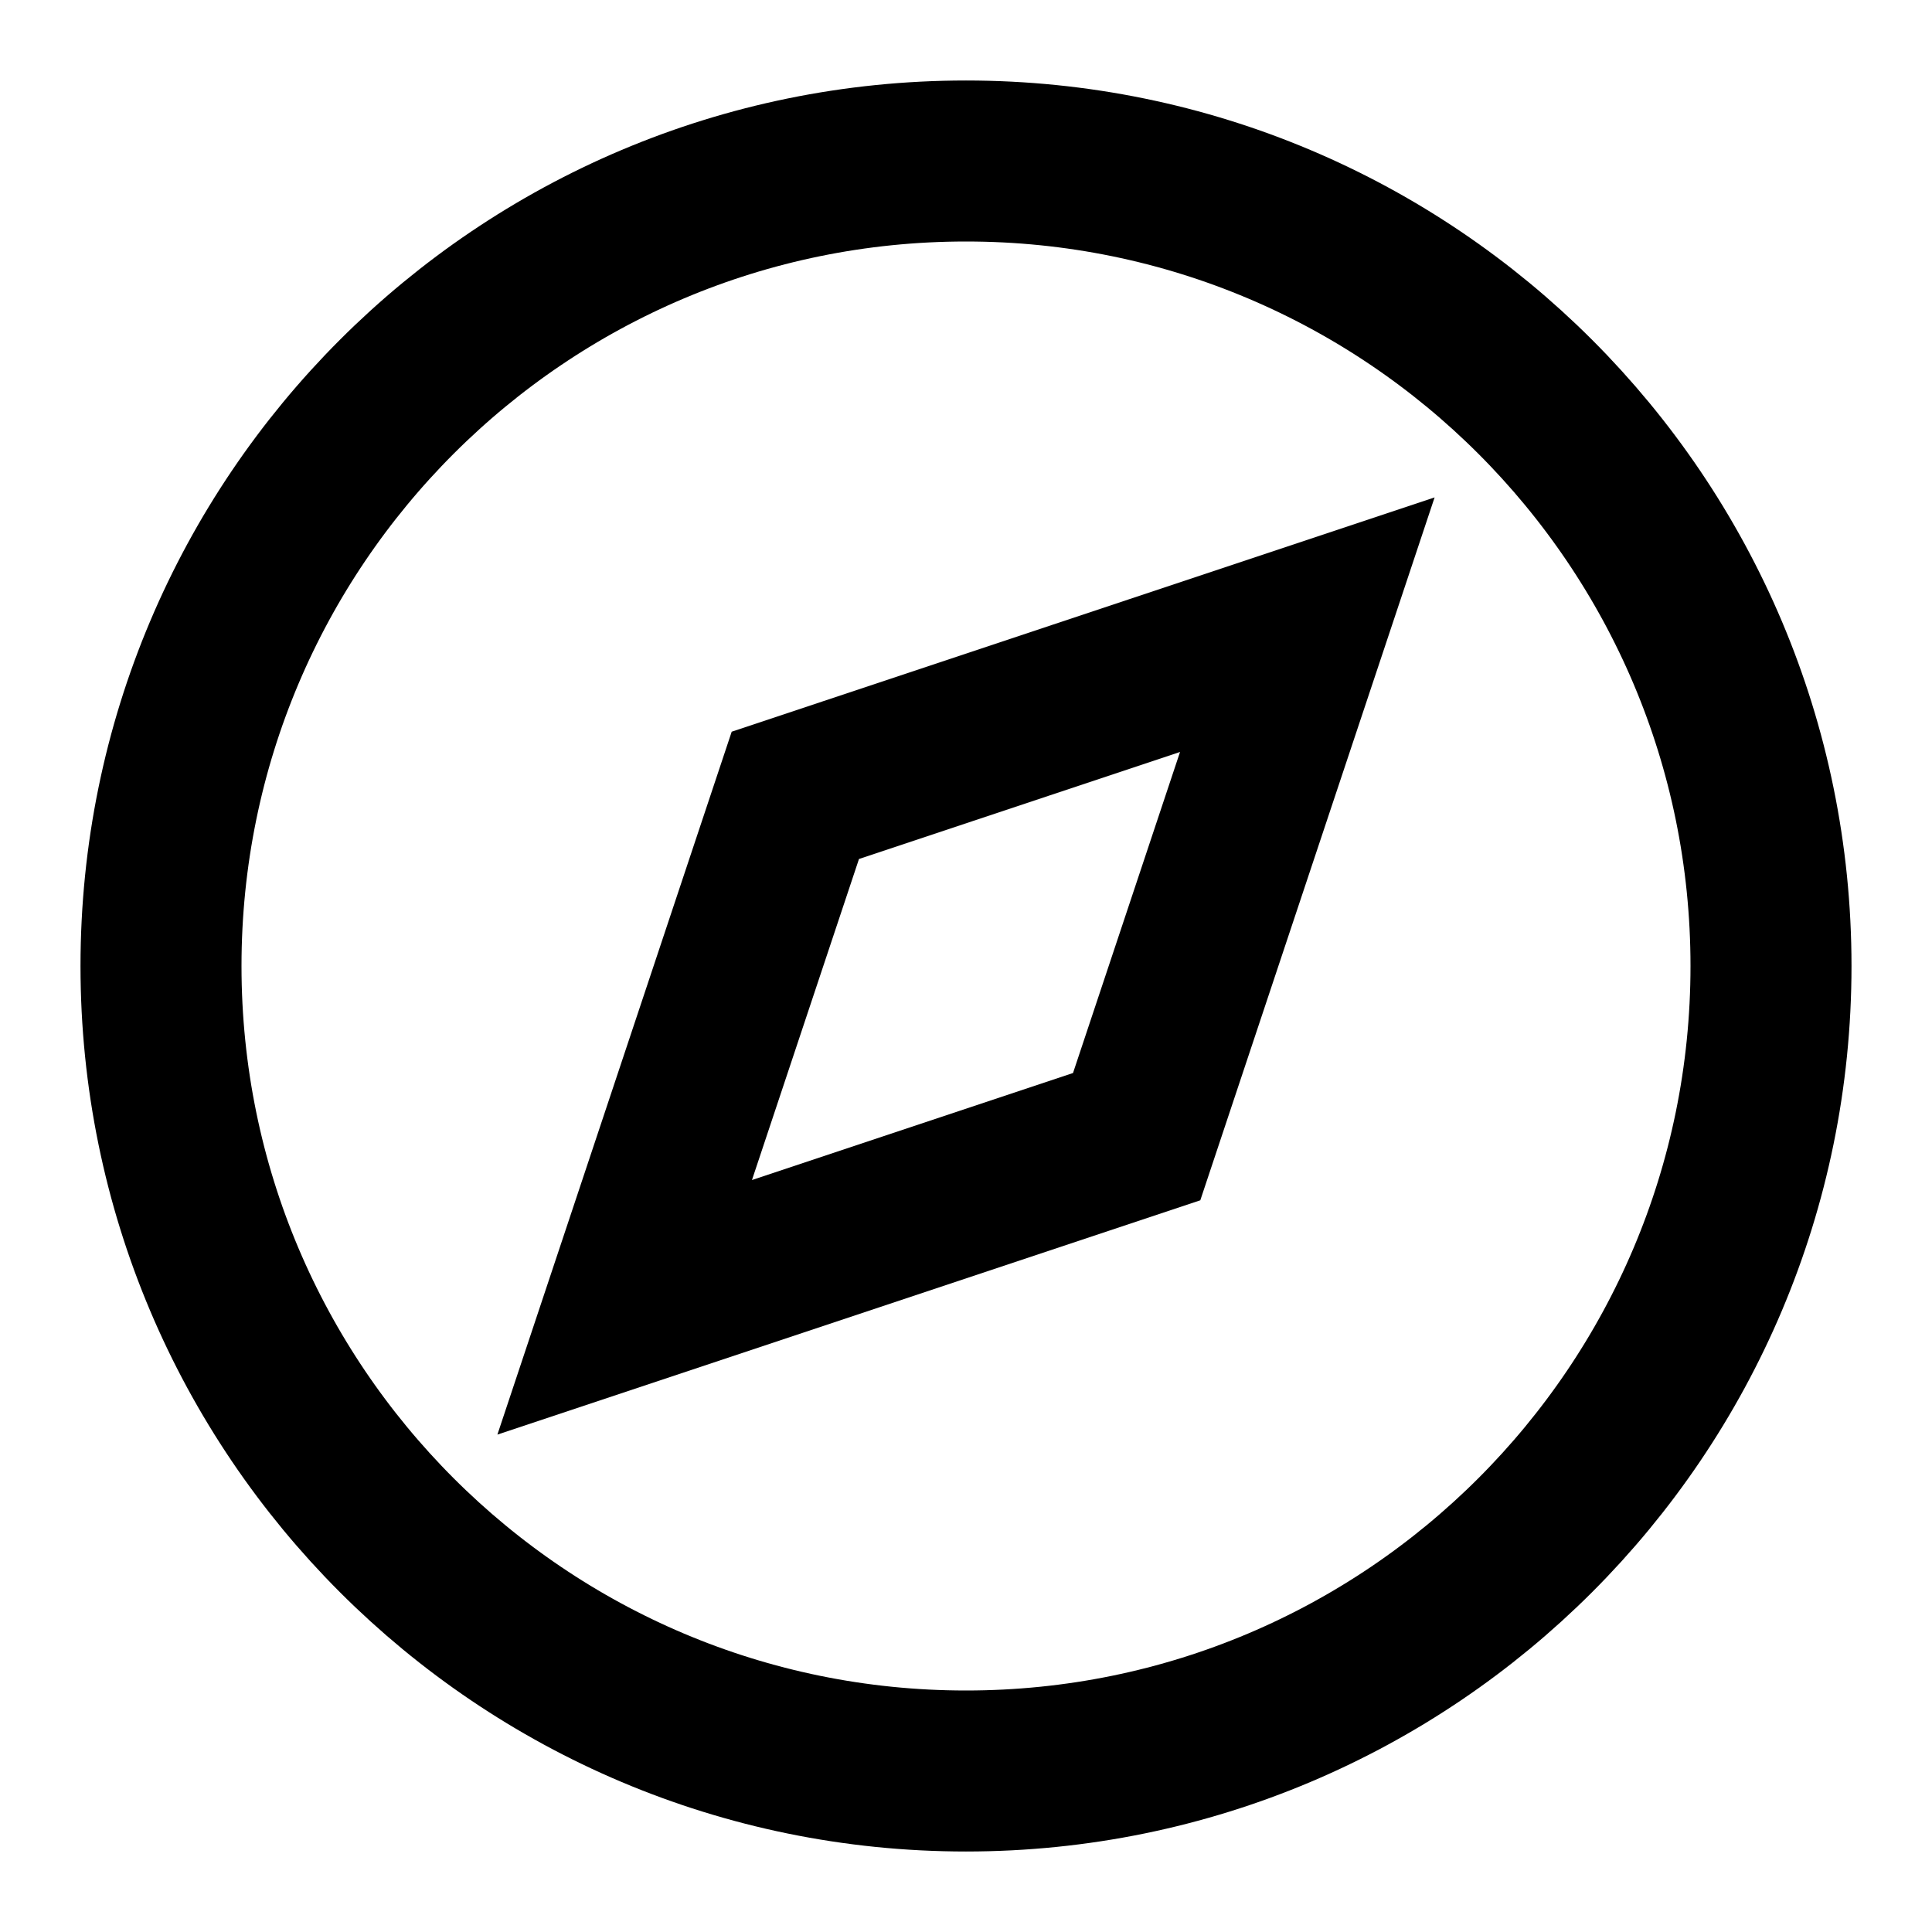
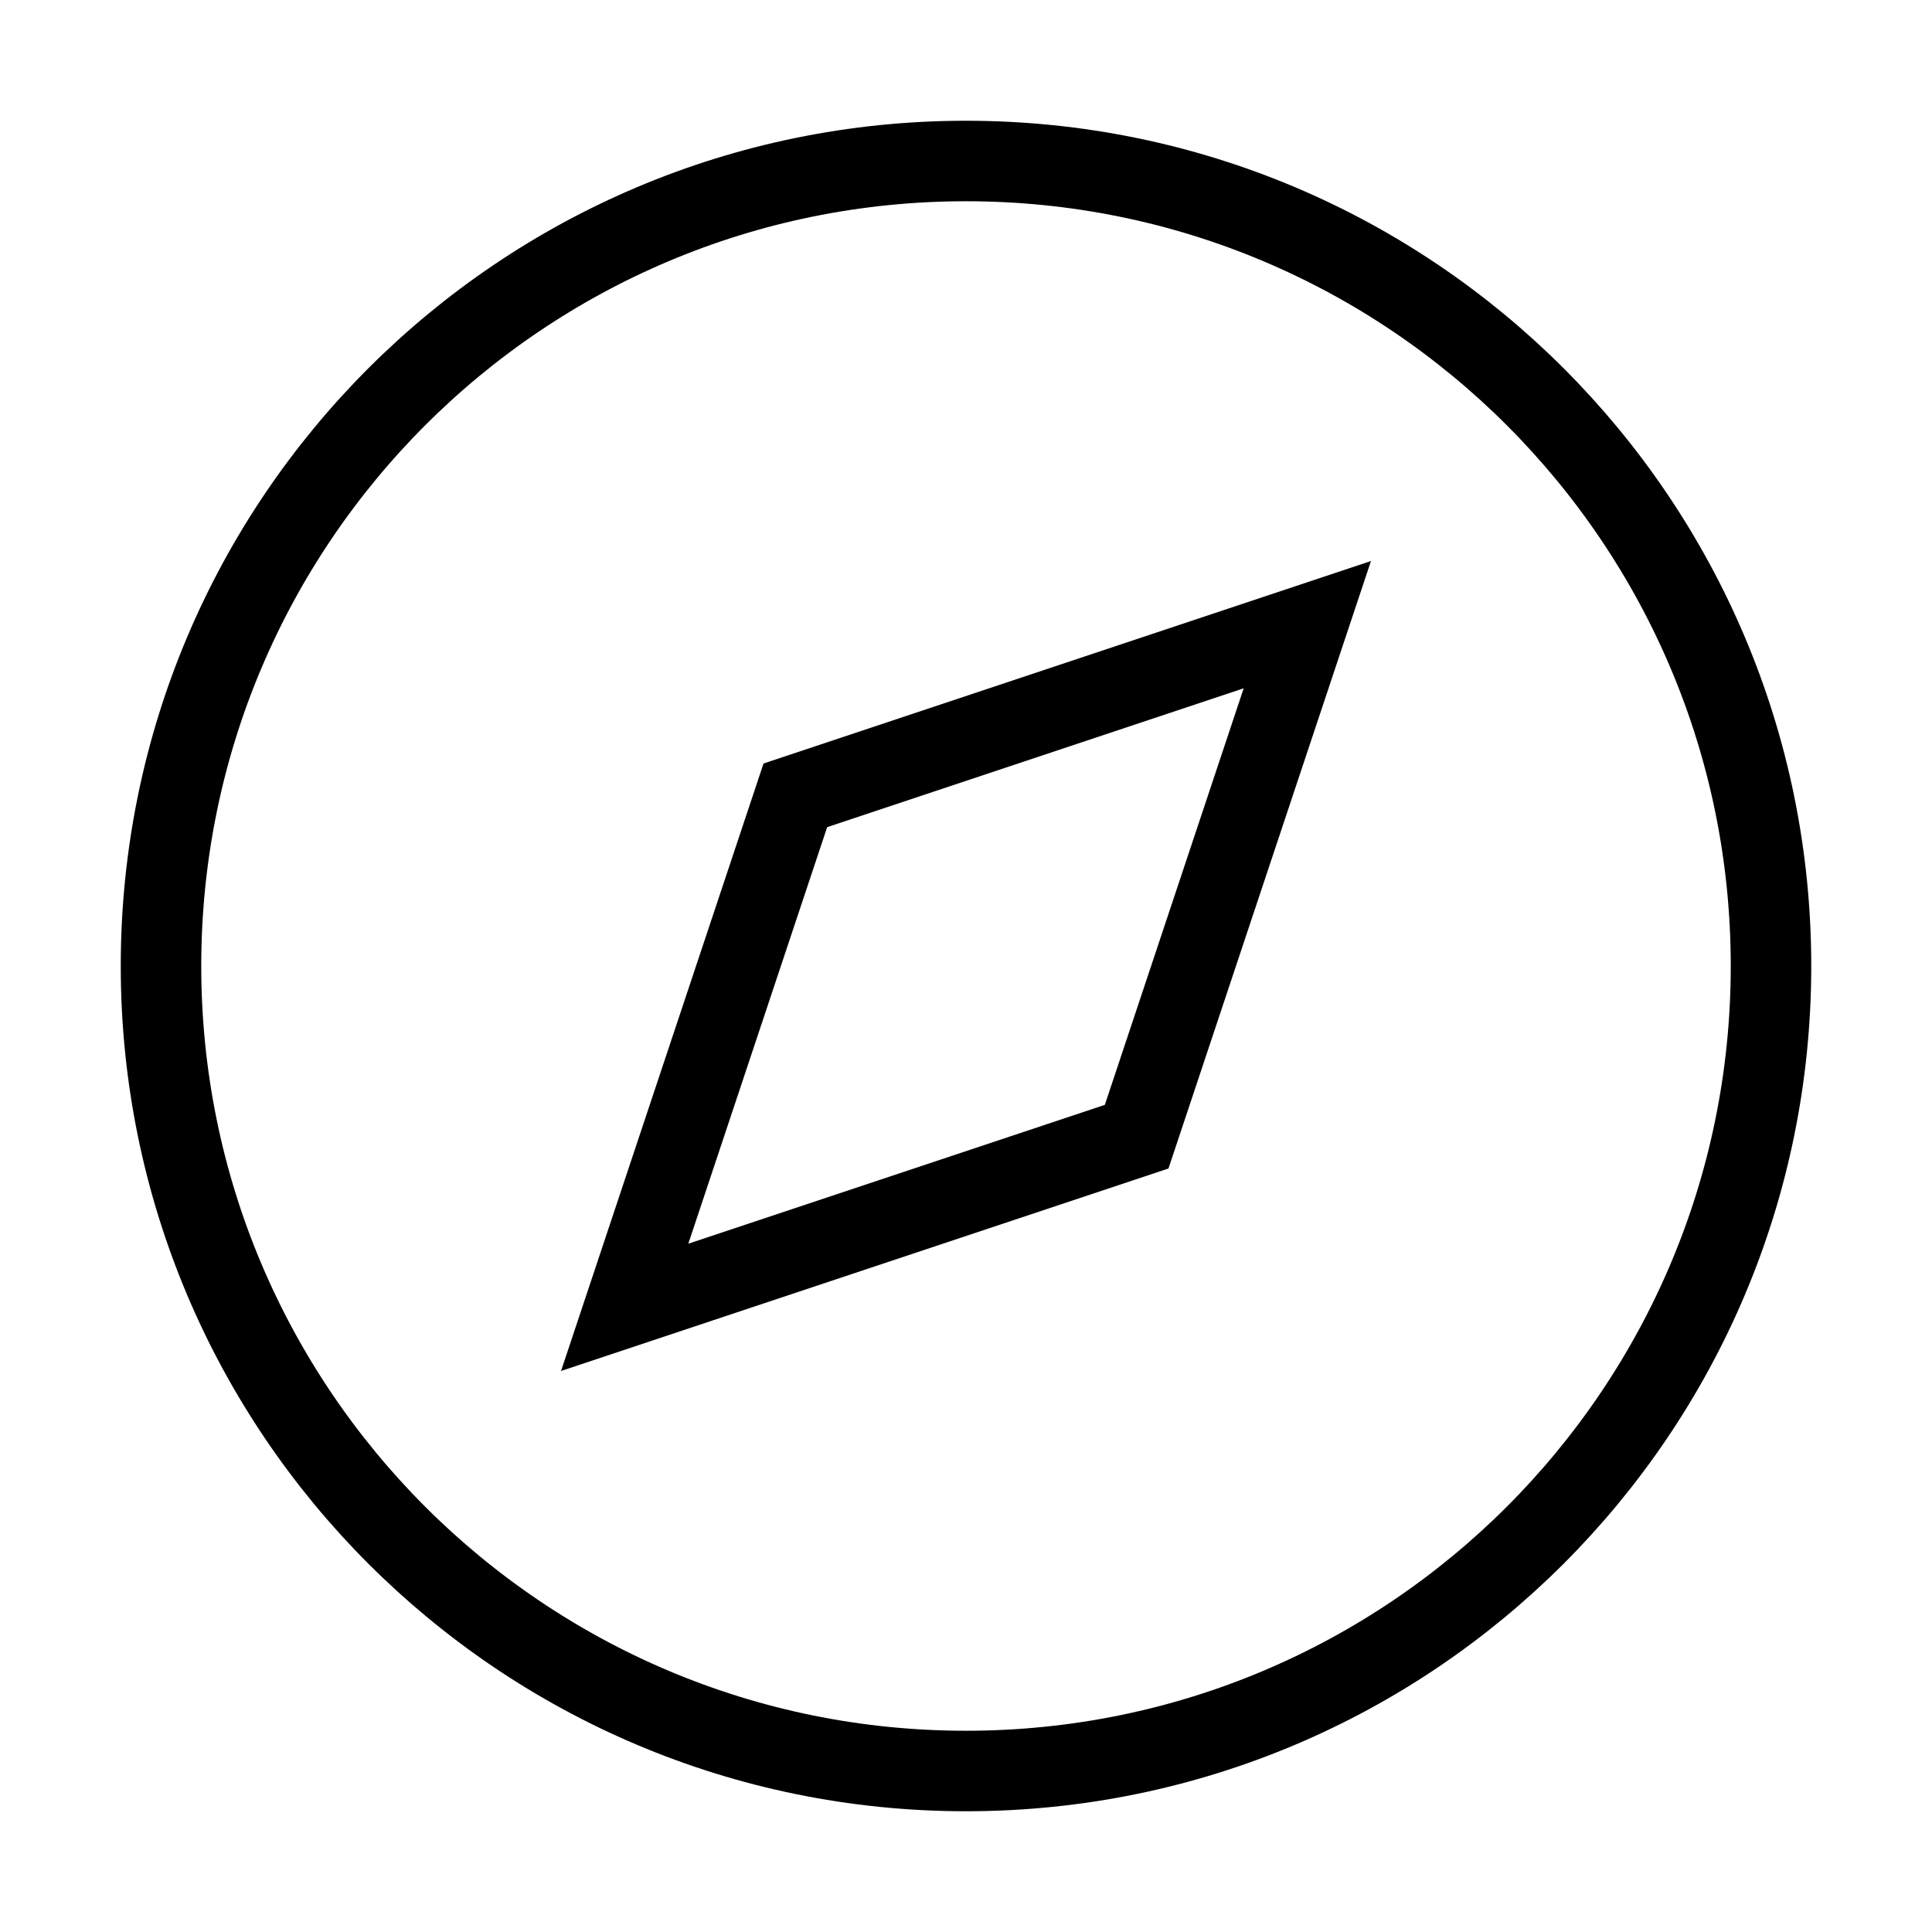
- <svg xmlns="http://www.w3.org/2000/svg" width="24" height="24" viewBox="0 0 24 24" fill="none" stroke="currentColor" stroke-width="2" strokeLinecap="round" strokeLinejoin="round" class="feather feather-compass">
+ <svg xmlns="http://www.w3.org/2000/svg" width="24" height="24" viewBox="0 0 24 24" fill="none" stroke="currentColor" strokeWidth="2" strokeLinecap="round" strokeLinejoin="round" className="feather feather-compass">
  <circle cx="12" cy="12" r="10" />
  <polygon points="16.24 7.76 14.12 14.12 7.76 16.24 9.88 9.88 16.24 7.76" />
</svg>
